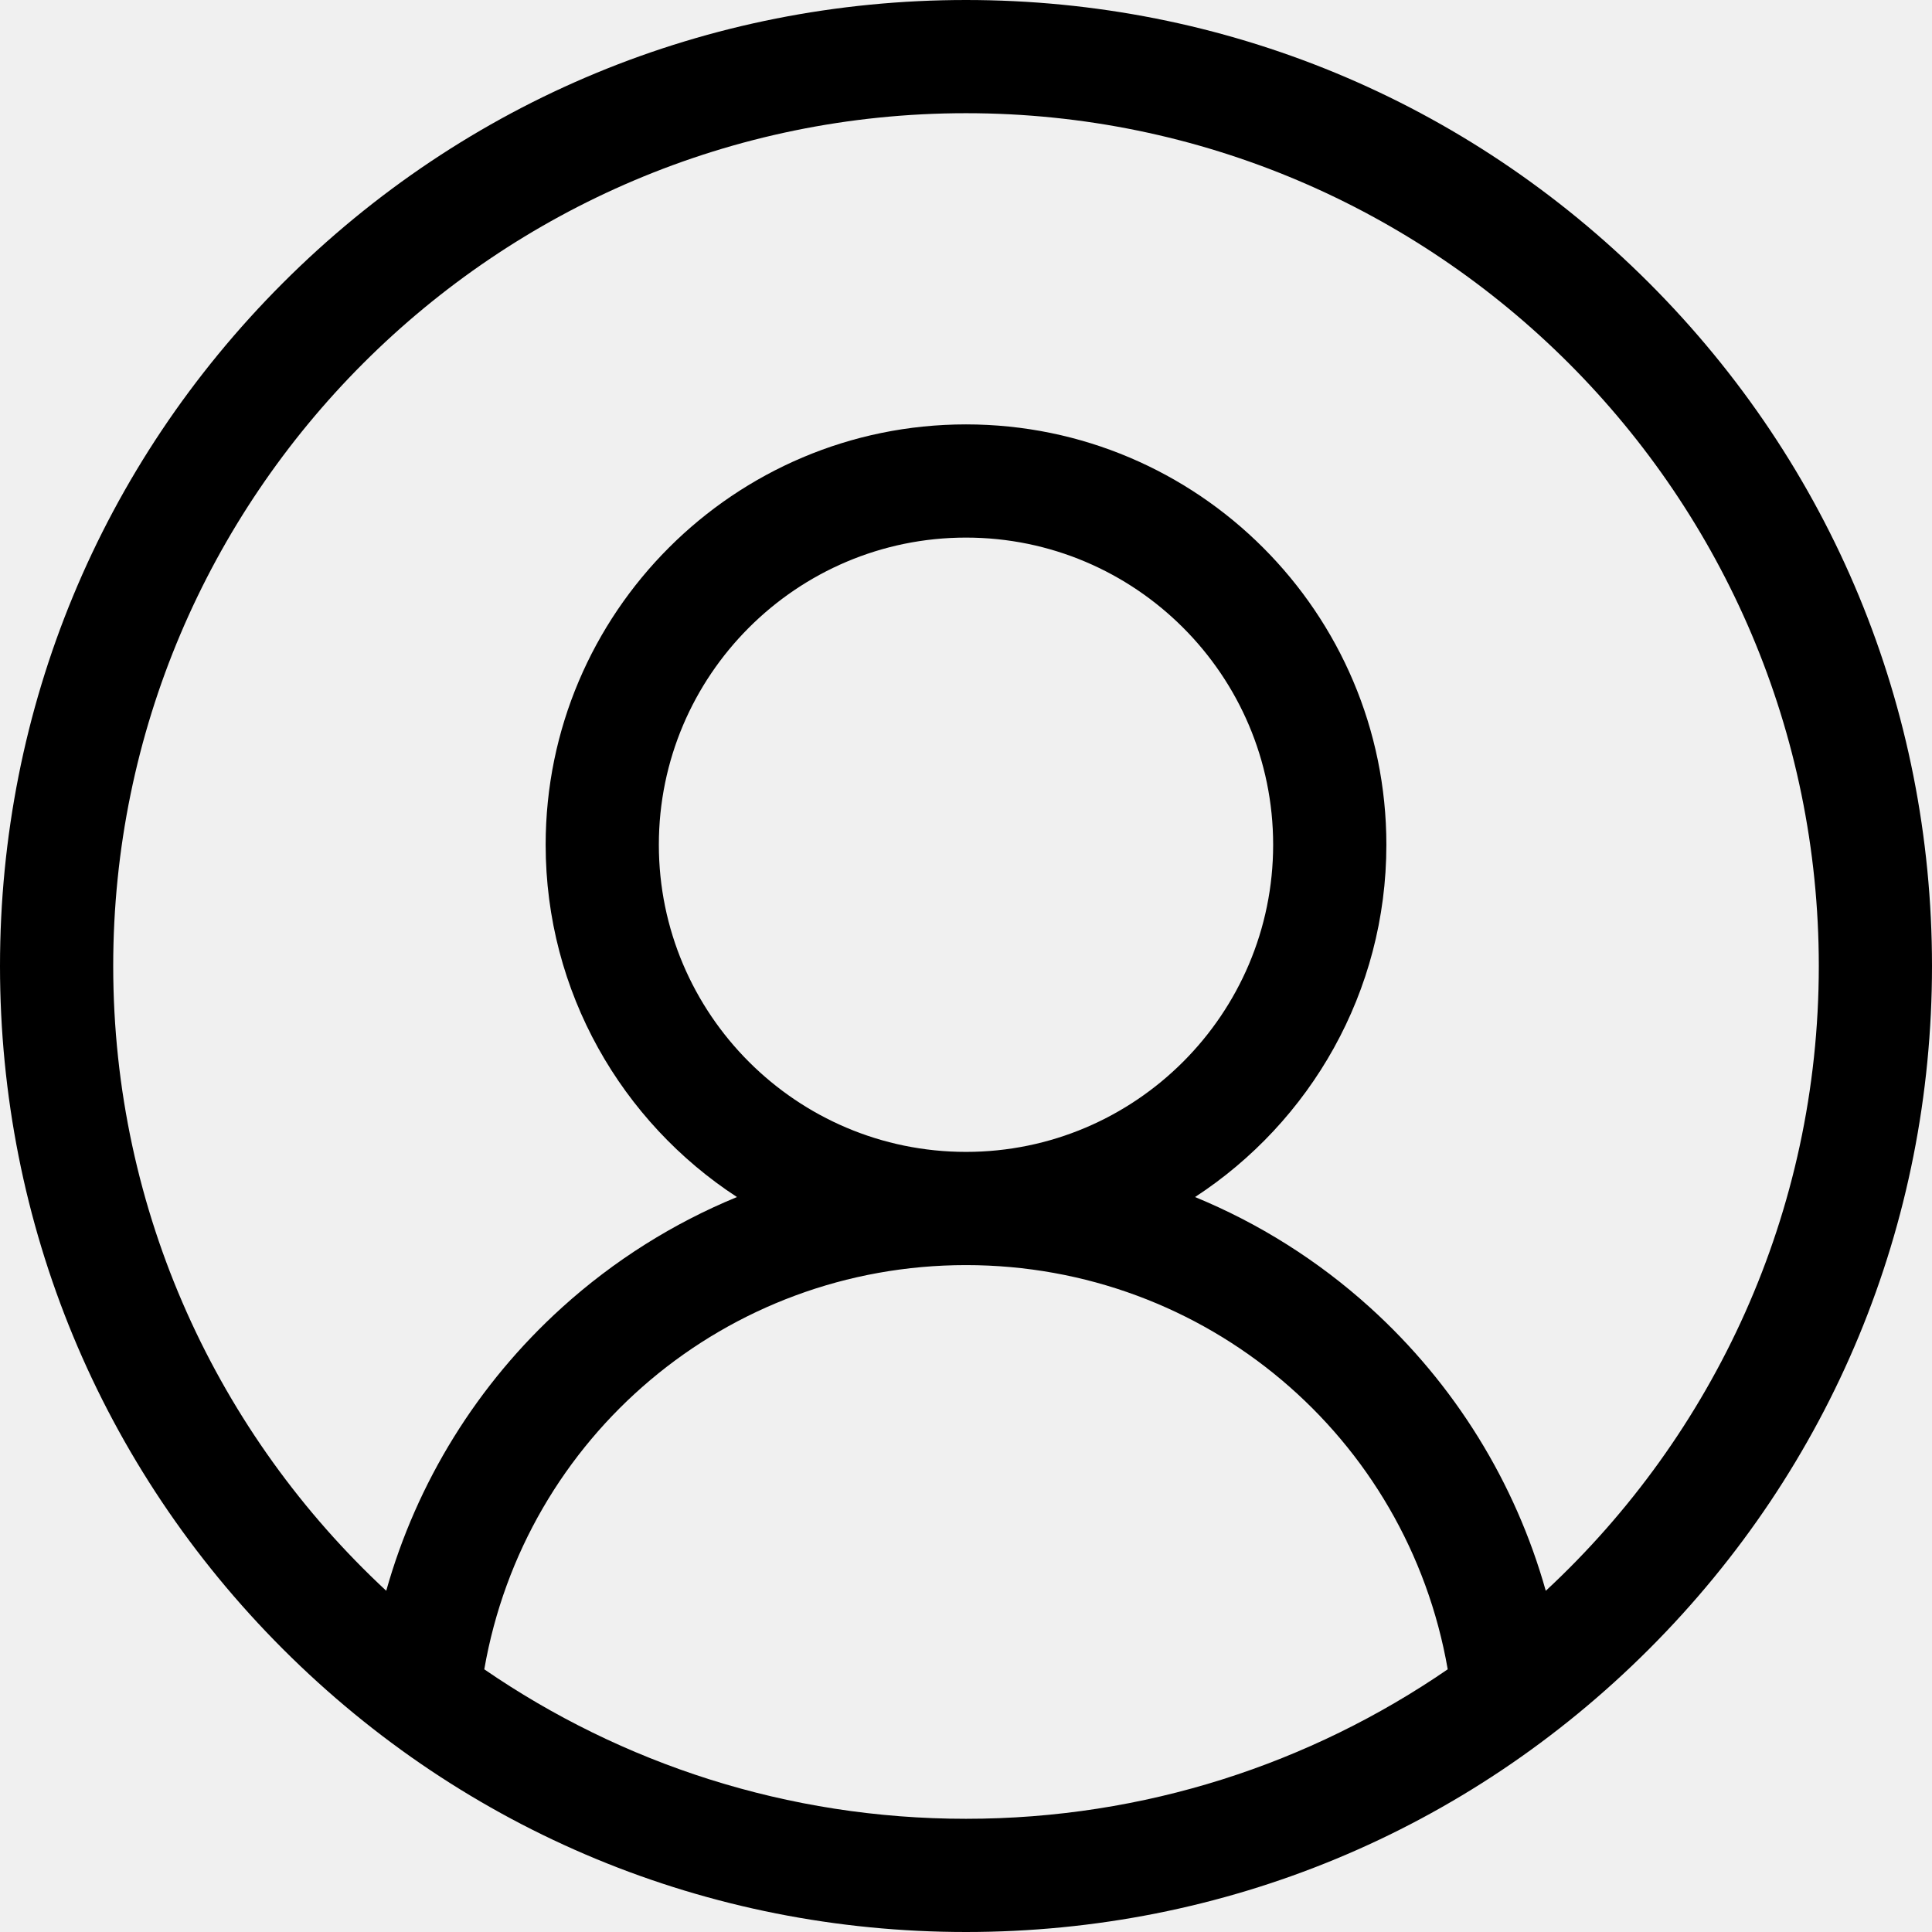
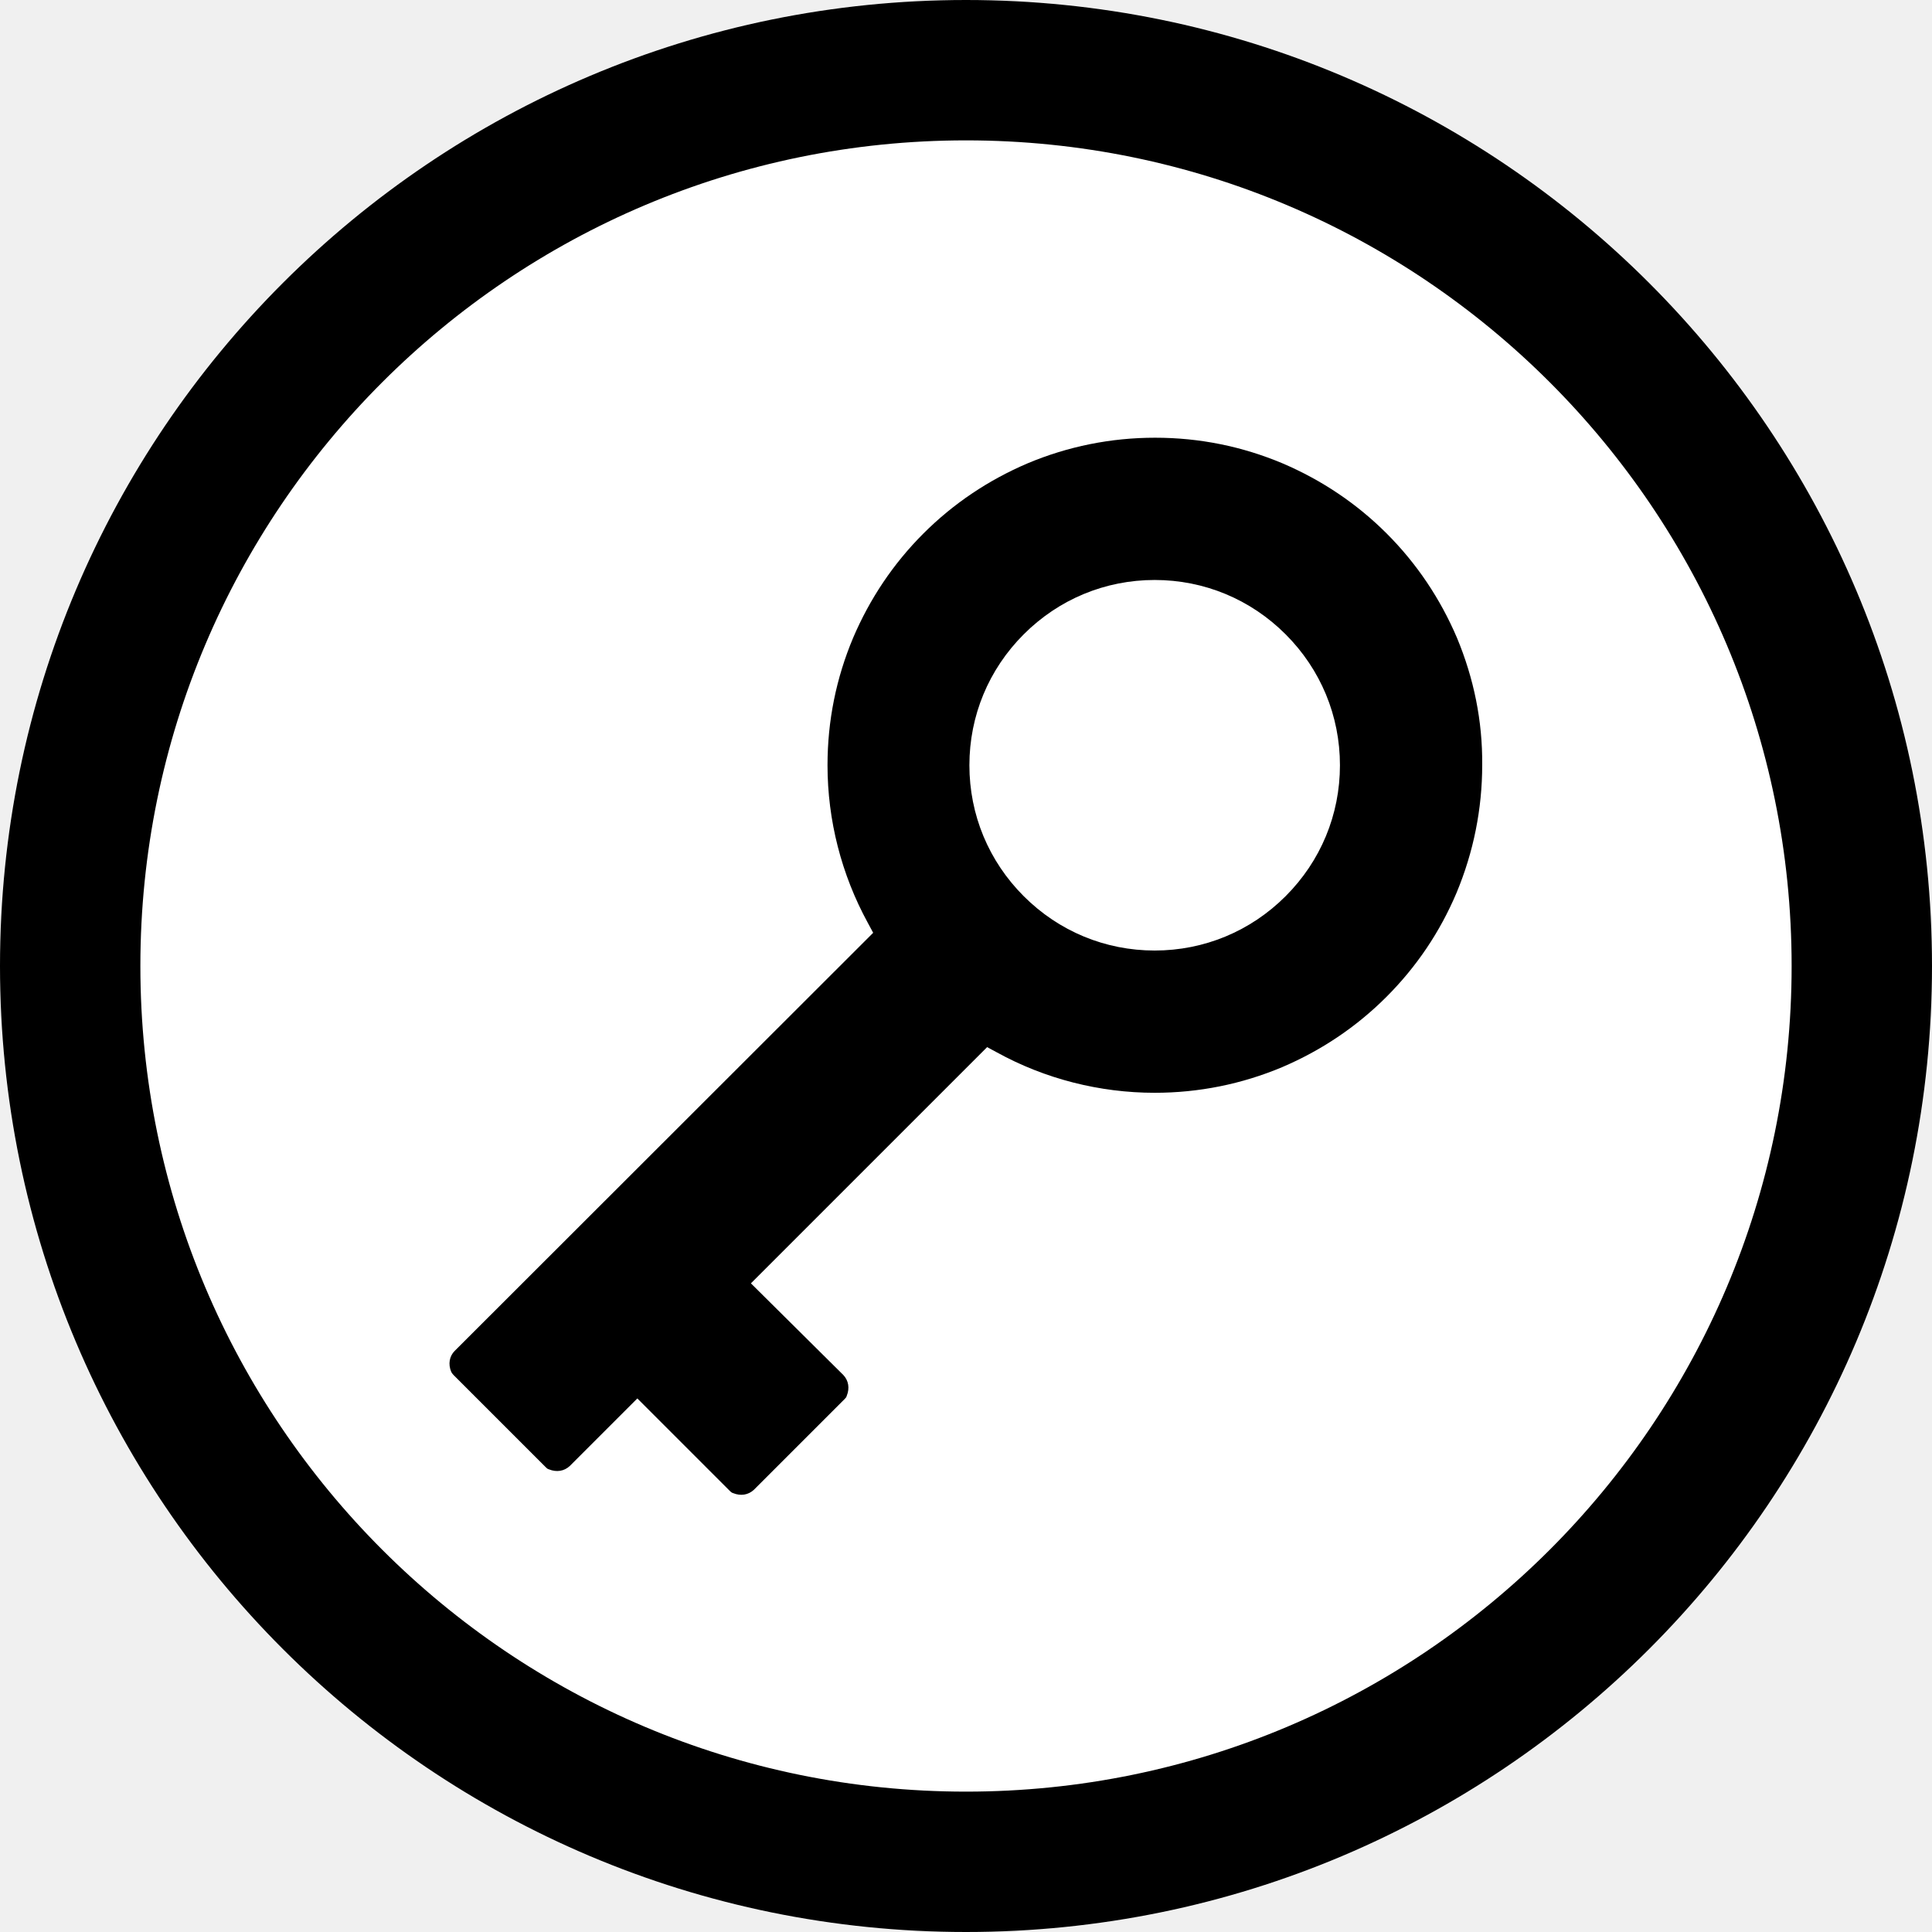
- <svg xmlns="http://www.w3.org/2000/svg" height="512pt" viewBox="0 0 512 512" width="512pt">
-   <path d="m437.02 74.98c-48.352-48.352-112.641-74.98-181.02-74.98-68.383 0-132.668 26.629-181.02 74.98-48.352 48.352-74.98 112.637-74.98 181.02 0 68.379 26.629 132.668 74.98 181.02 48.352 48.352 112.637 74.98 181.02 74.98 68.379 0 132.668-26.629 181.02-74.98 48.352-48.352 74.98-112.641 74.98-181.02 0-68.383-26.629-132.668-74.98-181.02zm-308.68 367.406c10.707-61.648 64.129-107.121 127.66-107.121 63.535 0 116.953 45.473 127.66 107.121-36.348 24.973-80.324 39.613-127.66 39.613s-91.312-14.641-127.66-39.613zm46.262-218.52c0-44.887 36.516-81.398 81.398-81.398s81.398 36.516 81.398 81.398c0 44.883-36.516 81.398-81.398 81.398s-81.398-36.516-81.398-81.398zm235.043 197.711c-8.074-28.699-24.109-54.738-46.586-75.078-13.789-12.48-29.484-22.328-46.359-29.27 30.5-19.895 50.703-54.312 50.703-93.363 0-61.426-49.977-111.398-111.402-111.398s-111.398 49.973-111.398 111.398c0 39.051 20.203 73.469 50.699 93.363-16.871 6.941-32.57 16.785-46.359 29.266-22.473 20.34-38.512 46.379-46.586 75.078-44.473-41.301-72.355-100.238-72.355-165.574 0-124.617 101.383-226 226-226s226 101.383 226 226c0 65.34-27.883 124.277-72.355 165.578zm0 0" />
+ <svg xmlns="http://www.w3.org/2000/svg" version="1.1" id="Layer_1" x="0px" y="0px" viewBox="0 0 512 512" style="enable-background:new 0 0 512 512;" xml:space="preserve">
+   <style type="text/css">
+ 	.inner{fill:#FFFFFF;}
+ </style>
+   <circle class="inner" cx="256" cy="256" r="256" />
+   <path d="M386.1,169c-4.4-10.3-10.6-19.6-18.6-27.6c-8-8-17.3-14.2-27.6-18.6c-10.7-4.5-22-6.8-33.8-6.8c-11.7,0-23.1,2.3-33.8,6.8  c-10.3,4.4-19.6,10.6-27.6,18.6c-8,8-14.2,17.3-18.6,27.6c-4.5,10.7-6.8,22-6.8,33.8c0,14.6,3.7,29,10.7,41.8l1.4,2.6L120.5,358  c-1.4,1.4-1.8,3.5-0.9,5.6c0.1,0.1,0.2,0.4,0.6,0.8l24.4,24.4c0.3,0.3,0.5,0.5,0.9,0.6c2,0.8,4,0.5,5.5-0.9l17.9-17.9l24.5,24.5  c0.2,0.2,0.5,0.5,0.9,0.6c2,0.8,4,0.5,5.5-0.9l24-24c0.3-0.3,0.5-0.5,0.6-0.9c0.8-2,0.5-4-0.9-5.5L199,340.1l62.6-62.6l2.6,1.4  c12.7,7,27.2,10.7,41.8,10.7c11.7,0,23.1-2.3,33.8-6.8c10.3-4.4,19.6-10.6,27.6-18.6c8-8,14.2-17.2,18.6-27.6  c4.5-10.8,6.8-22.2,6.8-33.9C392.9,191.1,390.6,179.8,386.1,169z M340.7,237.5c-9.3,9.3-21.6,14.4-34.7,14.4  c-13.1,0-25.4-5.1-34.7-14.4c-9.3-9.3-14.4-21.6-14.4-34.7c0-13.1,5.1-25.4,14.4-34.7c9.3-9.3,21.6-14.4,34.7-14.4  s25.4,5.1,34.7,14.4c9.3,9.3,14.4,21.6,14.4,34.7C355.1,215.9,350,228.2,340.7,237.5z" />
+   <path d="M256,0C114.6,0,0,114.6,0,256s114.6,256,256,256s256-114.6,256-256S397.4,0,256,0z M256,474.8  c-120.8,0-218.8-98-218.8-218.8S135.2,37.2,256,37.2s218.8,98,218.8,218.8S376.8,474.8,256,474.8z" />
</svg>
